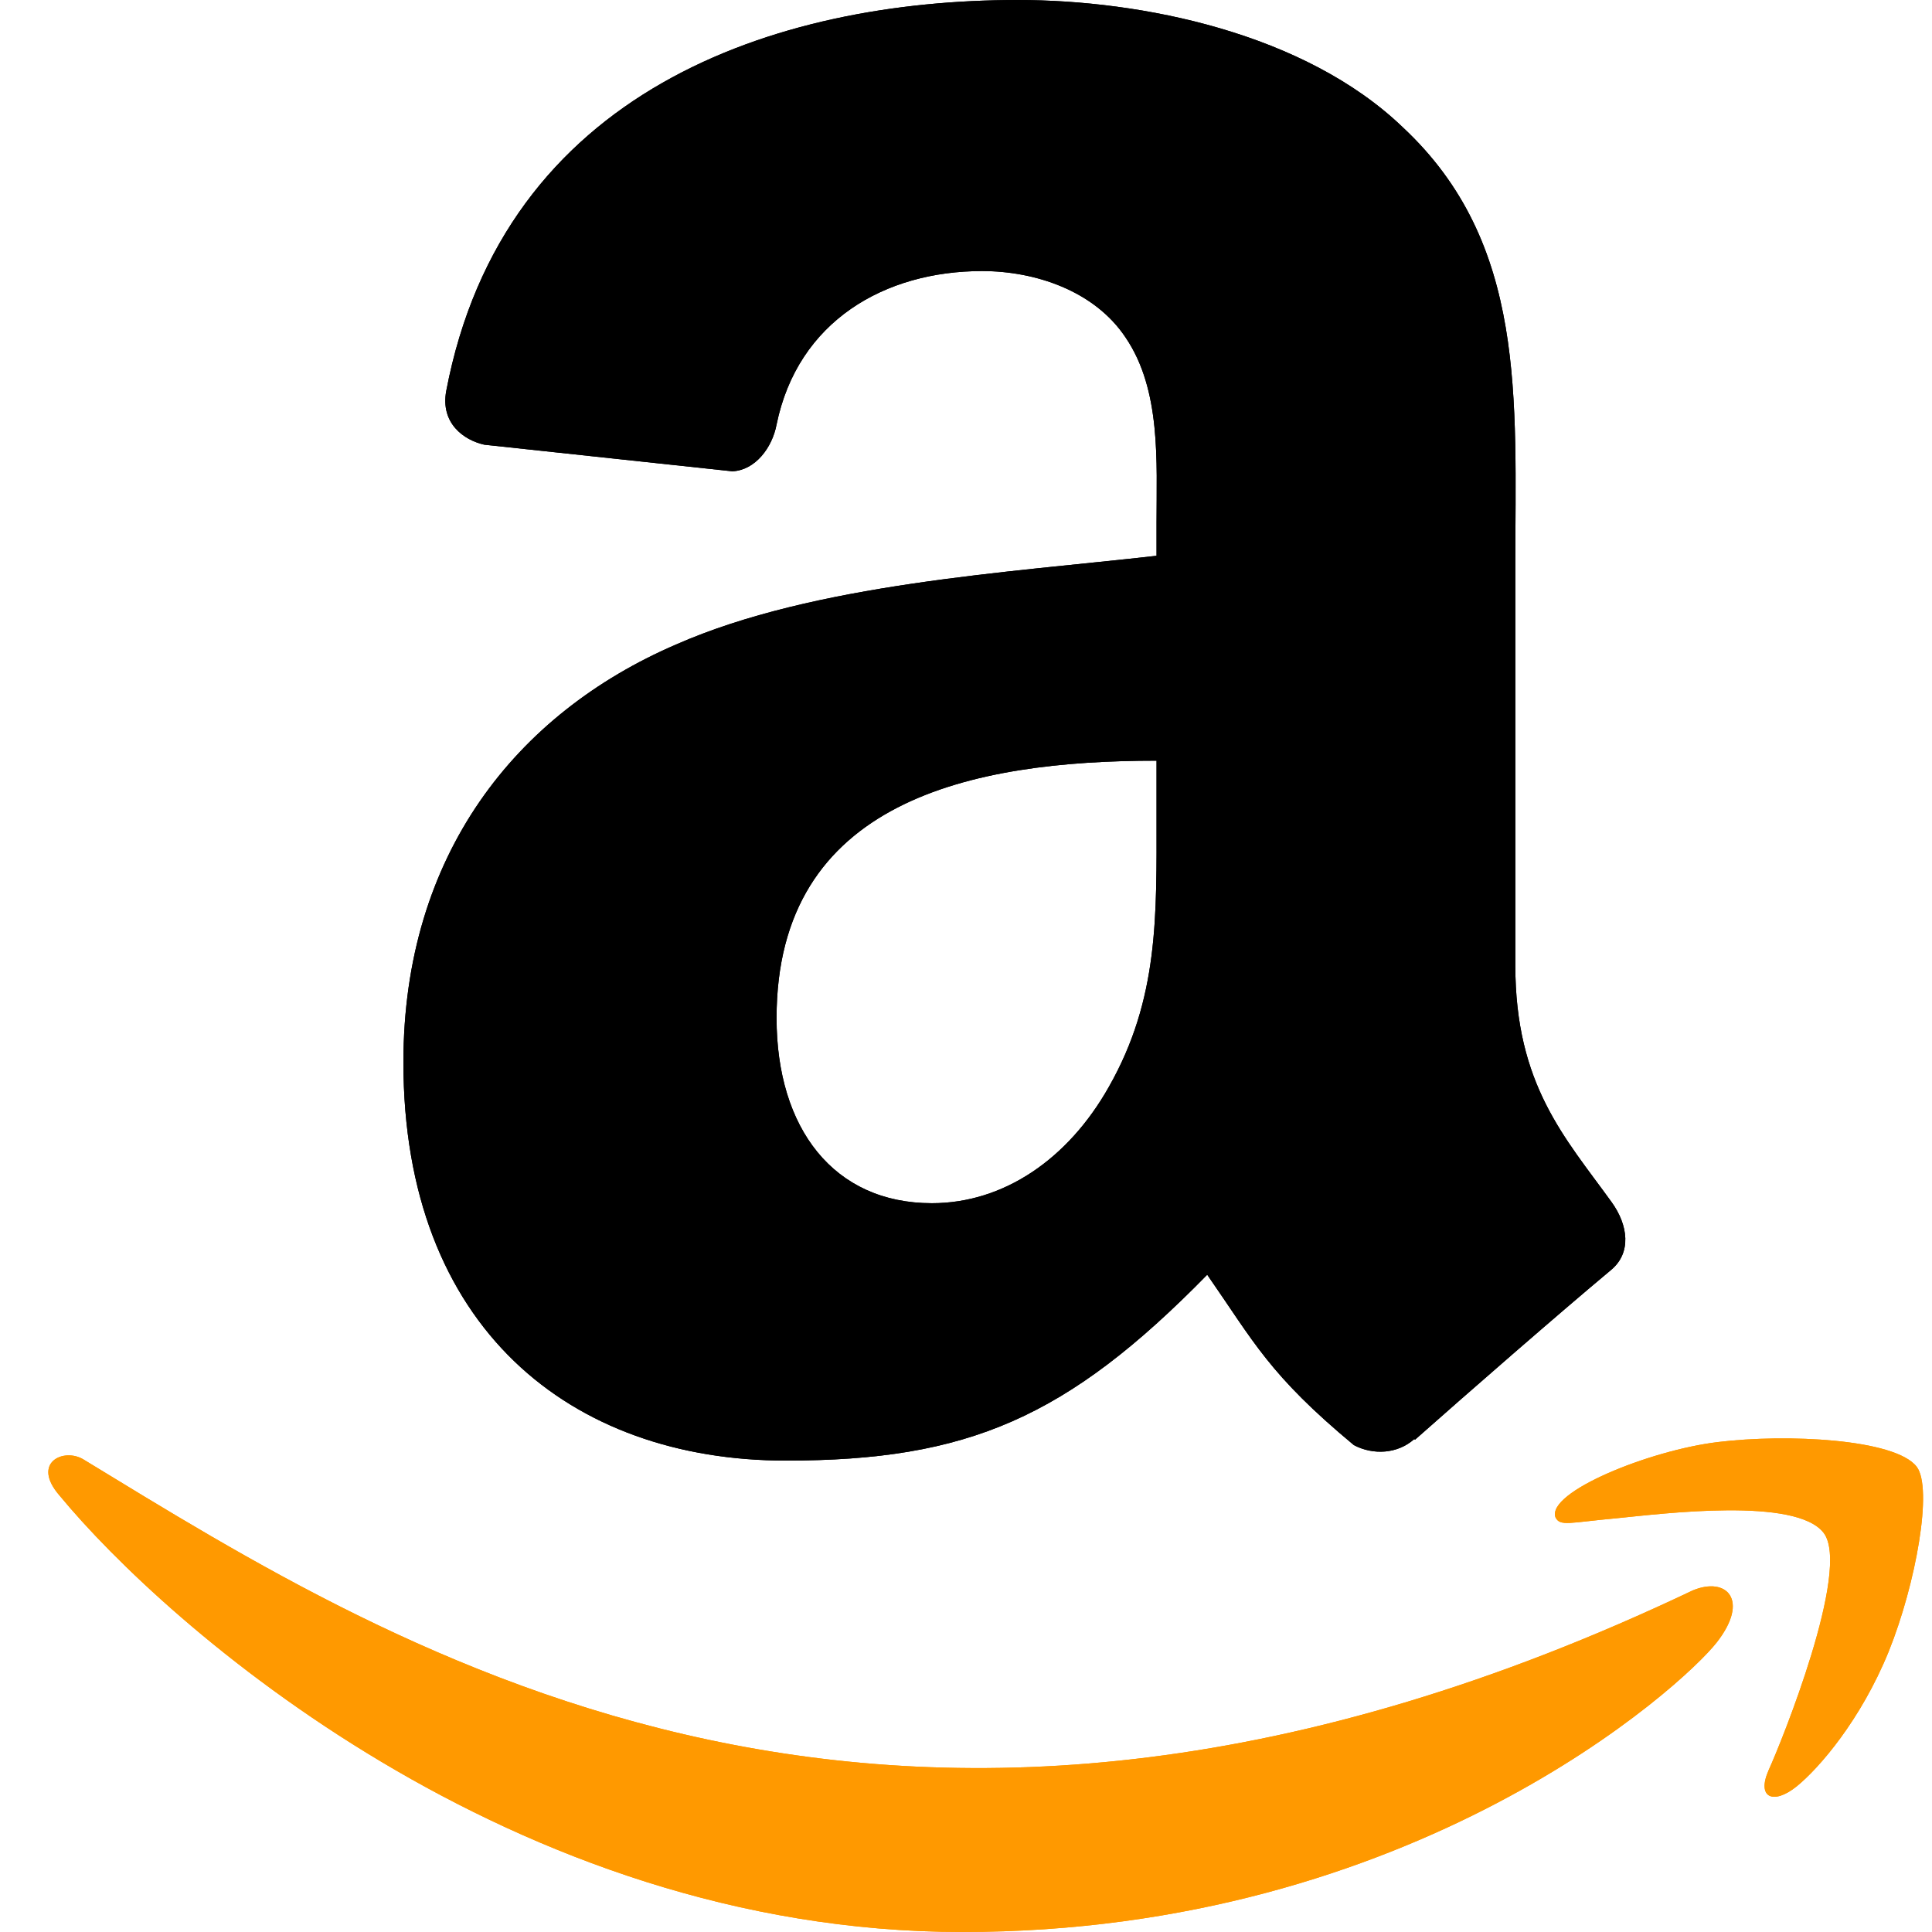
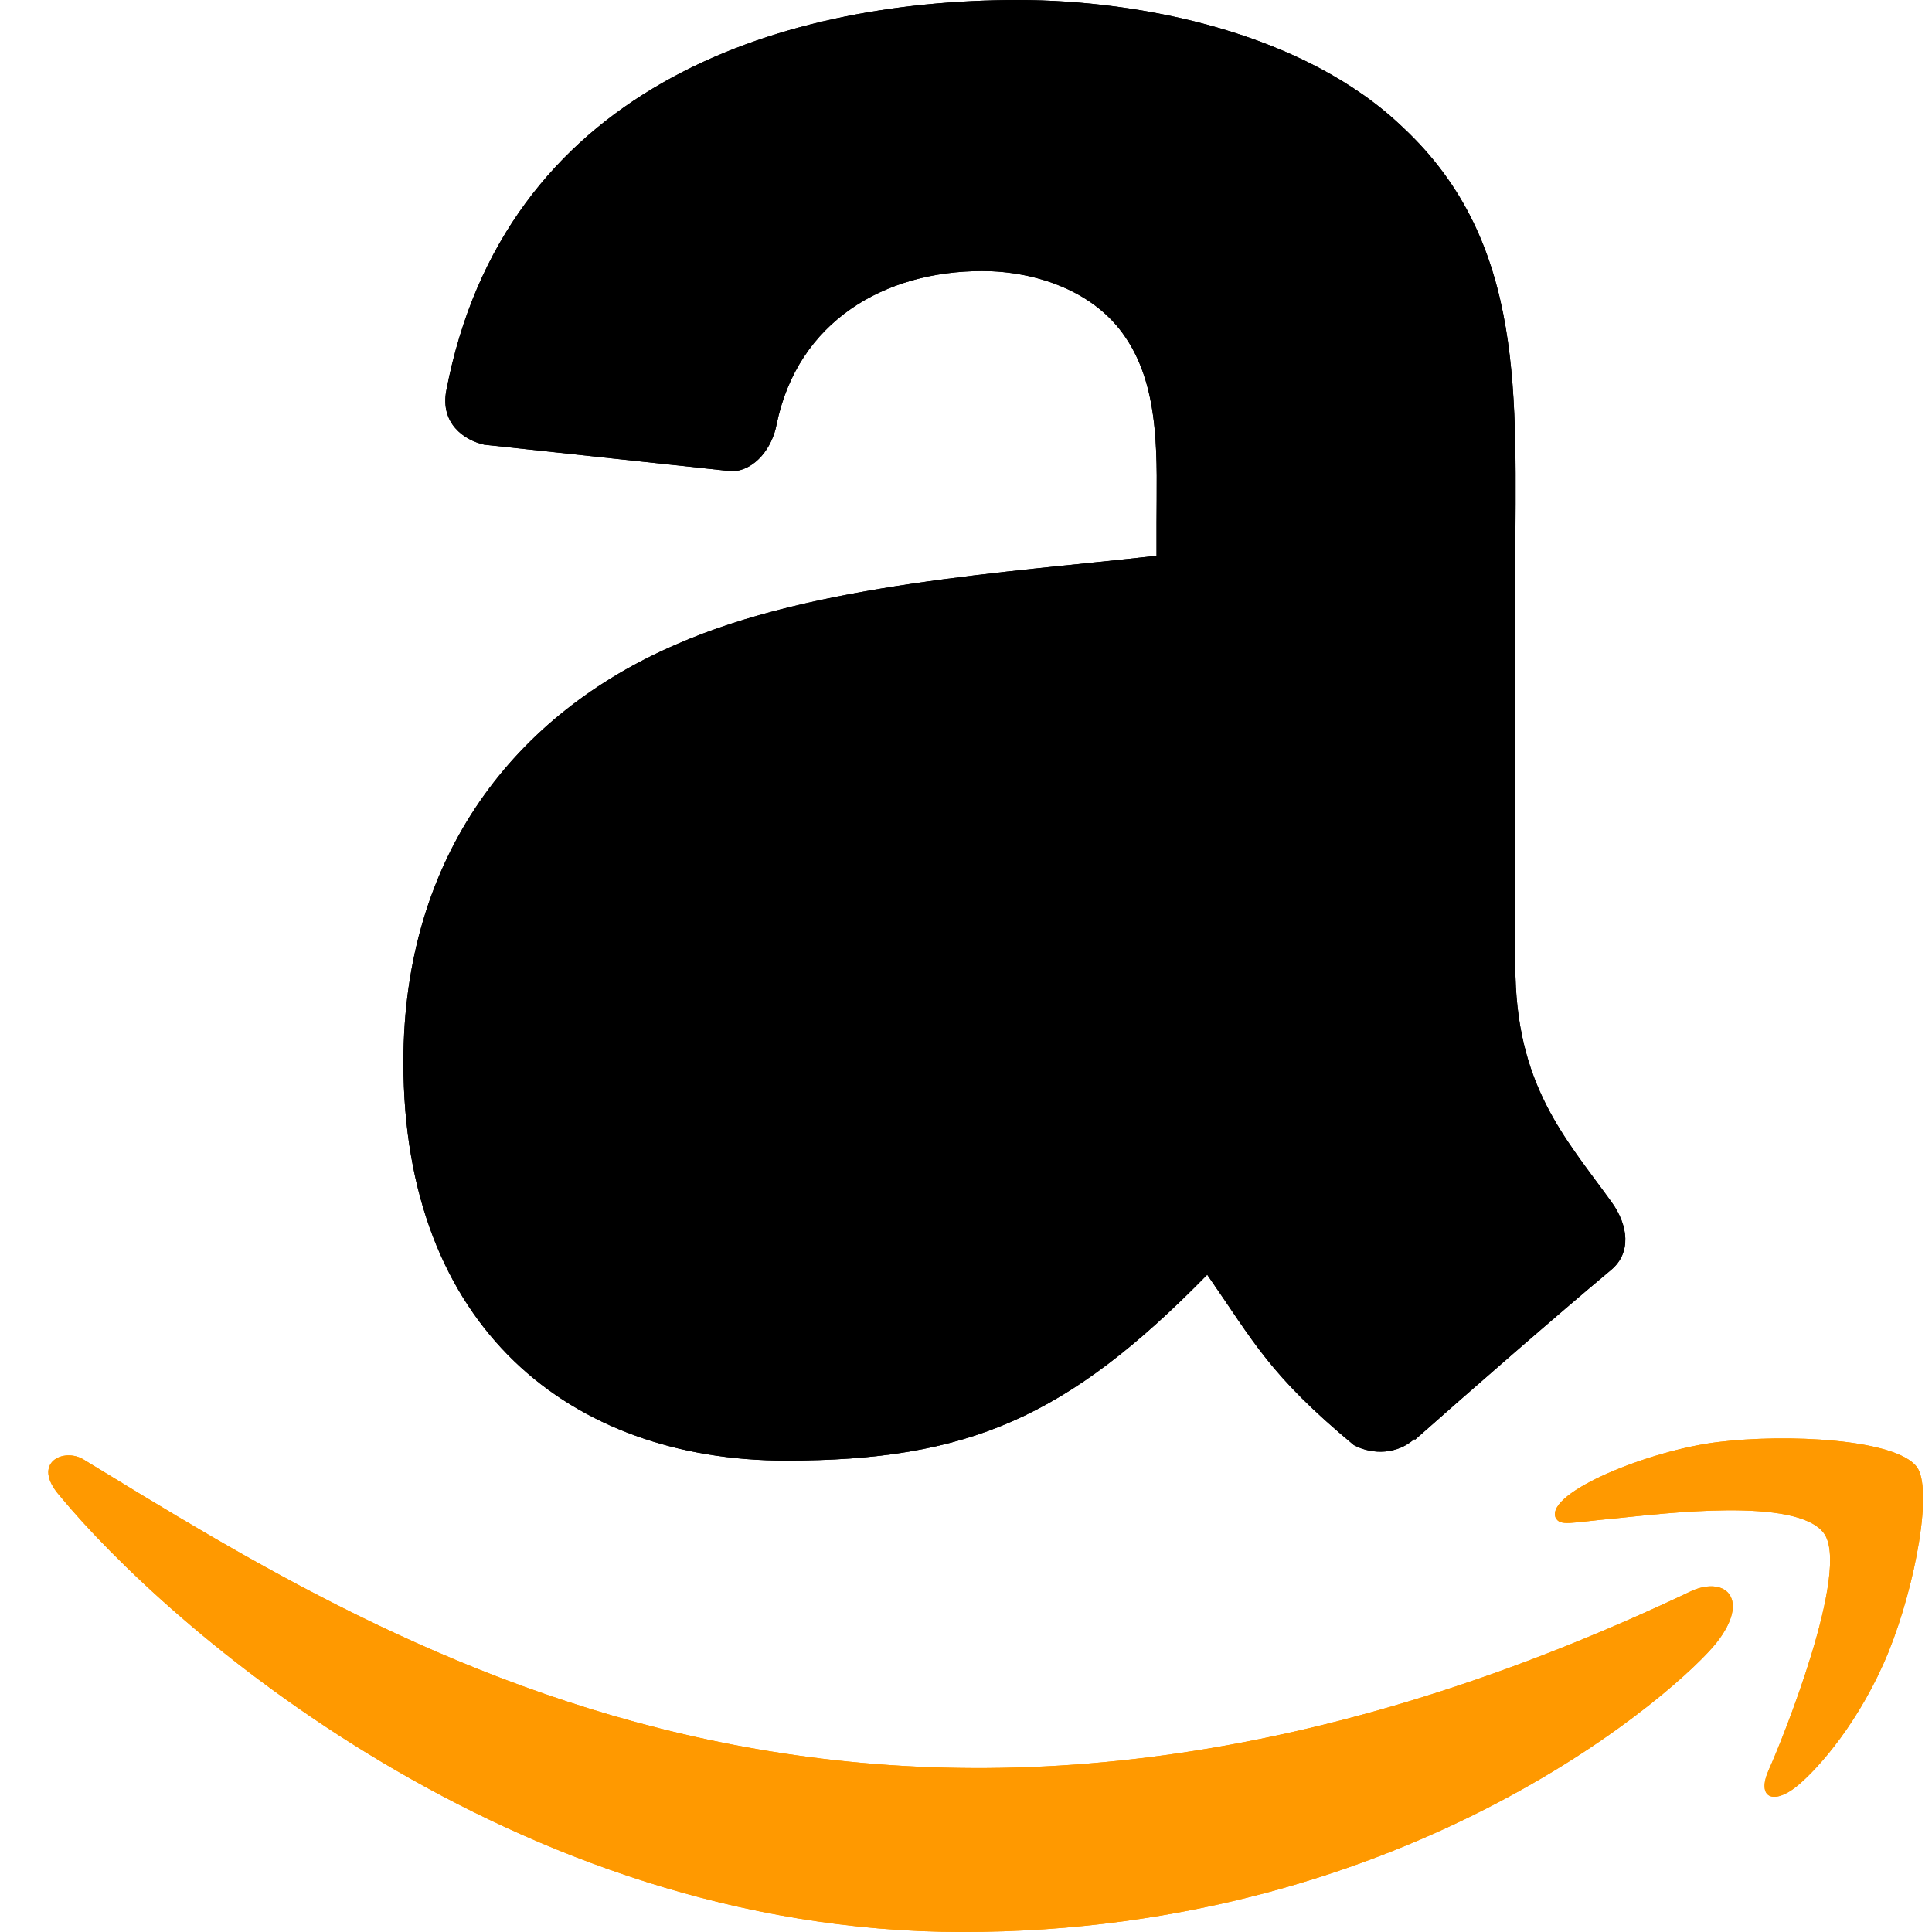
<svg xmlns="http://www.w3.org/2000/svg" width="40" height="40" viewBox="0 0 40 40" fill="none">
  <path d="M35.046 32.928C18.536 40.785 8.29 34.211 1.731 30.218C1.326 29.967 0.636 30.277 1.234 30.965C3.419 33.614 10.58 40 19.927 40C29.281 40 34.846 34.896 35.542 34.006C36.233 33.123 35.745 32.636 35.046 32.928H35.046ZM39.683 30.367C39.239 29.79 36.987 29.682 35.569 29.856C34.15 30.026 32.018 30.893 32.204 31.414C32.299 31.609 32.493 31.522 33.468 31.434C34.446 31.337 37.186 30.991 37.757 31.737C38.331 32.489 36.883 36.068 36.619 36.646C36.363 37.223 36.716 37.372 37.196 36.987C37.669 36.603 38.526 35.608 39.101 34.199C39.672 32.782 40.02 30.807 39.683 30.367H39.683Z" fill="#FF9900" />
-   <path fill-rule="evenodd" clip-rule="evenodd" d="M23.945 16.895C23.945 18.957 23.997 20.676 22.955 22.507C22.114 23.996 20.782 24.911 19.293 24.911C17.261 24.911 16.078 23.363 16.078 21.078C16.078 16.568 20.119 15.749 23.945 15.749V16.895ZM29.282 29.794C28.932 30.106 28.426 30.128 28.031 29.92C26.275 28.461 25.962 27.784 24.994 26.392C22.092 29.355 20.038 30.24 16.272 30.24C11.821 30.24 8.352 27.494 8.352 21.994C8.352 17.699 10.682 14.774 13.994 13.345C16.867 12.08 20.879 11.856 23.945 11.507V10.822C23.945 9.564 24.042 8.075 23.305 6.989C22.657 6.014 21.422 5.612 20.335 5.612C18.318 5.612 16.517 6.646 16.078 8.79C15.989 9.266 15.639 9.735 15.163 9.758L10.027 9.207C9.595 9.11 9.119 8.76 9.238 8.098C10.422 1.876 16.041 0 21.072 0C23.647 0 27.011 0.685 29.043 2.635C31.619 5.039 31.373 8.247 31.373 11.737V19.984C31.373 22.462 32.4 23.549 33.367 24.889C33.71 25.365 33.784 25.938 33.353 26.295C32.273 27.196 30.353 28.871 29.296 29.808L29.281 29.794" fill="black" />
+   <path fillRule="evenodd" clipRule="evenodd" d="M23.945 16.895C23.945 18.957 23.997 20.676 22.955 22.507C22.114 23.996 20.782 24.911 19.293 24.911C17.261 24.911 16.078 23.363 16.078 21.078C16.078 16.568 20.119 15.749 23.945 15.749V16.895ZM29.282 29.794C28.932 30.106 28.426 30.128 28.031 29.92C26.275 28.461 25.962 27.784 24.994 26.392C22.092 29.355 20.038 30.24 16.272 30.24C11.821 30.24 8.352 27.494 8.352 21.994C8.352 17.699 10.682 14.774 13.994 13.345C16.867 12.08 20.879 11.856 23.945 11.507V10.822C23.945 9.564 24.042 8.075 23.305 6.989C22.657 6.014 21.422 5.612 20.335 5.612C18.318 5.612 16.517 6.646 16.078 8.79C15.989 9.266 15.639 9.735 15.163 9.758L10.027 9.207C9.595 9.11 9.119 8.76 9.238 8.098C10.422 1.876 16.041 0 21.072 0C23.647 0 27.011 0.685 29.043 2.635C31.619 5.039 31.373 8.247 31.373 11.737V19.984C31.373 22.462 32.4 23.549 33.367 24.889C33.71 25.365 33.784 25.938 33.353 26.295C32.273 27.196 30.353 28.871 29.296 29.808L29.281 29.794" fill="black" />
  <path d="M35.046 32.928C18.536 40.785 8.29 34.211 1.731 30.218C1.326 29.967 0.636 30.277 1.234 30.965C3.419 33.614 10.58 40 19.927 40C29.281 40 34.846 34.896 35.542 34.006C36.233 33.123 35.745 32.636 35.046 32.928H35.046ZM39.683 30.367C39.239 29.79 36.987 29.682 35.569 29.856C34.15 30.026 32.018 30.893 32.204 31.414C32.299 31.609 32.493 31.522 33.468 31.434C34.446 31.337 37.186 30.991 37.757 31.737C38.331 32.489 36.883 36.068 36.619 36.646C36.363 37.223 36.716 37.372 37.196 36.987C37.669 36.603 38.526 35.608 39.101 34.199C39.672 32.782 40.02 30.807 39.683 30.367H39.683Z" fill="#FF9900" />
-   <path fill-rule="evenodd" clip-rule="evenodd" d="M23.945 16.895C23.945 18.957 23.997 20.676 22.955 22.507C22.114 23.996 20.782 24.911 19.293 24.911C17.261 24.911 16.078 23.363 16.078 21.078C16.078 16.568 20.119 15.749 23.945 15.749V16.895ZM29.282 29.794C28.932 30.106 28.426 30.128 28.031 29.92C26.275 28.461 25.962 27.784 24.994 26.392C22.092 29.355 20.038 30.24 16.272 30.24C11.821 30.24 8.352 27.494 8.352 21.994C8.352 17.699 10.682 14.774 13.994 13.345C16.867 12.08 20.879 11.856 23.945 11.507V10.822C23.945 9.564 24.042 8.075 23.305 6.989C22.657 6.014 21.422 5.612 20.335 5.612C18.318 5.612 16.517 6.646 16.078 8.79C15.989 9.266 15.639 9.735 15.163 9.758L10.027 9.207C9.595 9.11 9.119 8.76 9.238 8.098C10.422 1.876 16.041 0 21.072 0C23.647 0 27.011 0.685 29.043 2.635C31.619 5.039 31.373 8.247 31.373 11.737V19.984C31.373 22.462 32.4 23.549 33.367 24.889C33.71 25.365 33.784 25.938 33.353 26.295C32.273 27.196 30.353 28.871 29.296 29.808L29.281 29.794" fill="black" />
+   <path fillRule="evenodd" clipRule="evenodd" d="M23.945 16.895C23.945 18.957 23.997 20.676 22.955 22.507C22.114 23.996 20.782 24.911 19.293 24.911C17.261 24.911 16.078 23.363 16.078 21.078C16.078 16.568 20.119 15.749 23.945 15.749V16.895ZM29.282 29.794C28.932 30.106 28.426 30.128 28.031 29.92C26.275 28.461 25.962 27.784 24.994 26.392C22.092 29.355 20.038 30.24 16.272 30.24C11.821 30.24 8.352 27.494 8.352 21.994C8.352 17.699 10.682 14.774 13.994 13.345C16.867 12.08 20.879 11.856 23.945 11.507V10.822C23.945 9.564 24.042 8.075 23.305 6.989C22.657 6.014 21.422 5.612 20.335 5.612C18.318 5.612 16.517 6.646 16.078 8.79C15.989 9.266 15.639 9.735 15.163 9.758L10.027 9.207C9.595 9.11 9.119 8.76 9.238 8.098C10.422 1.876 16.041 0 21.072 0C23.647 0 27.011 0.685 29.043 2.635C31.619 5.039 31.373 8.247 31.373 11.737V19.984C31.373 22.462 32.4 23.549 33.367 24.889C33.71 25.365 33.784 25.938 33.353 26.295C32.273 27.196 30.353 28.871 29.296 29.808L29.281 29.794" fill="black" />
</svg>
